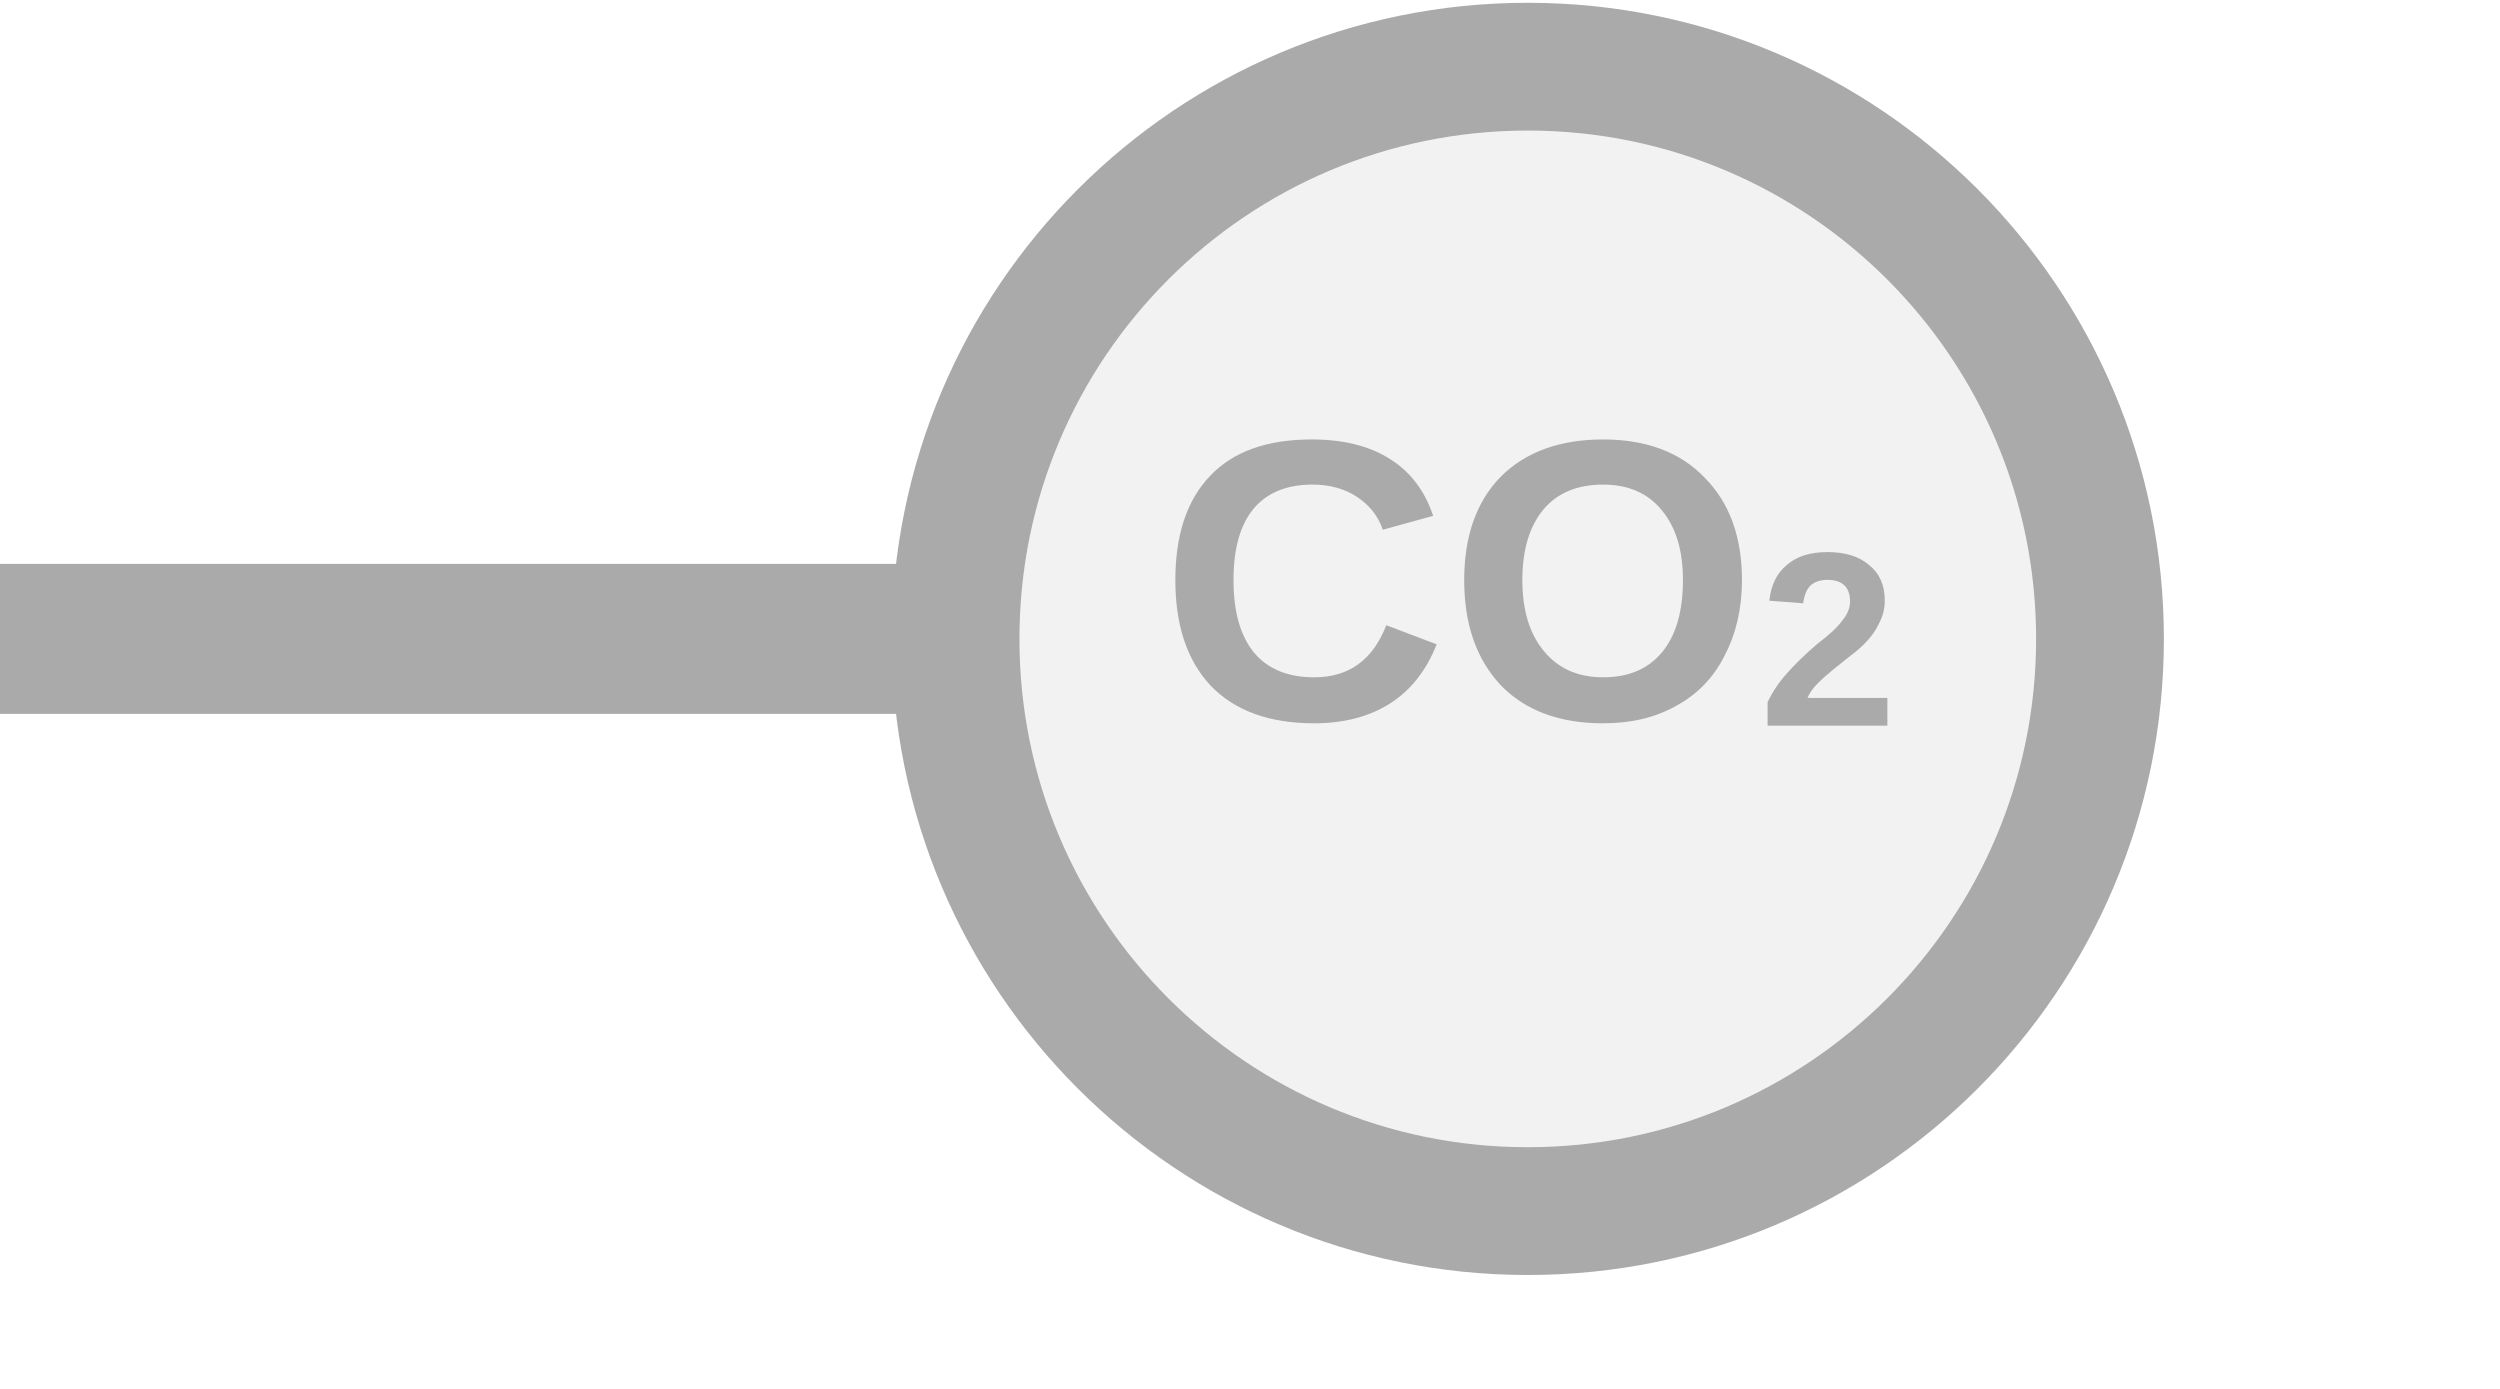
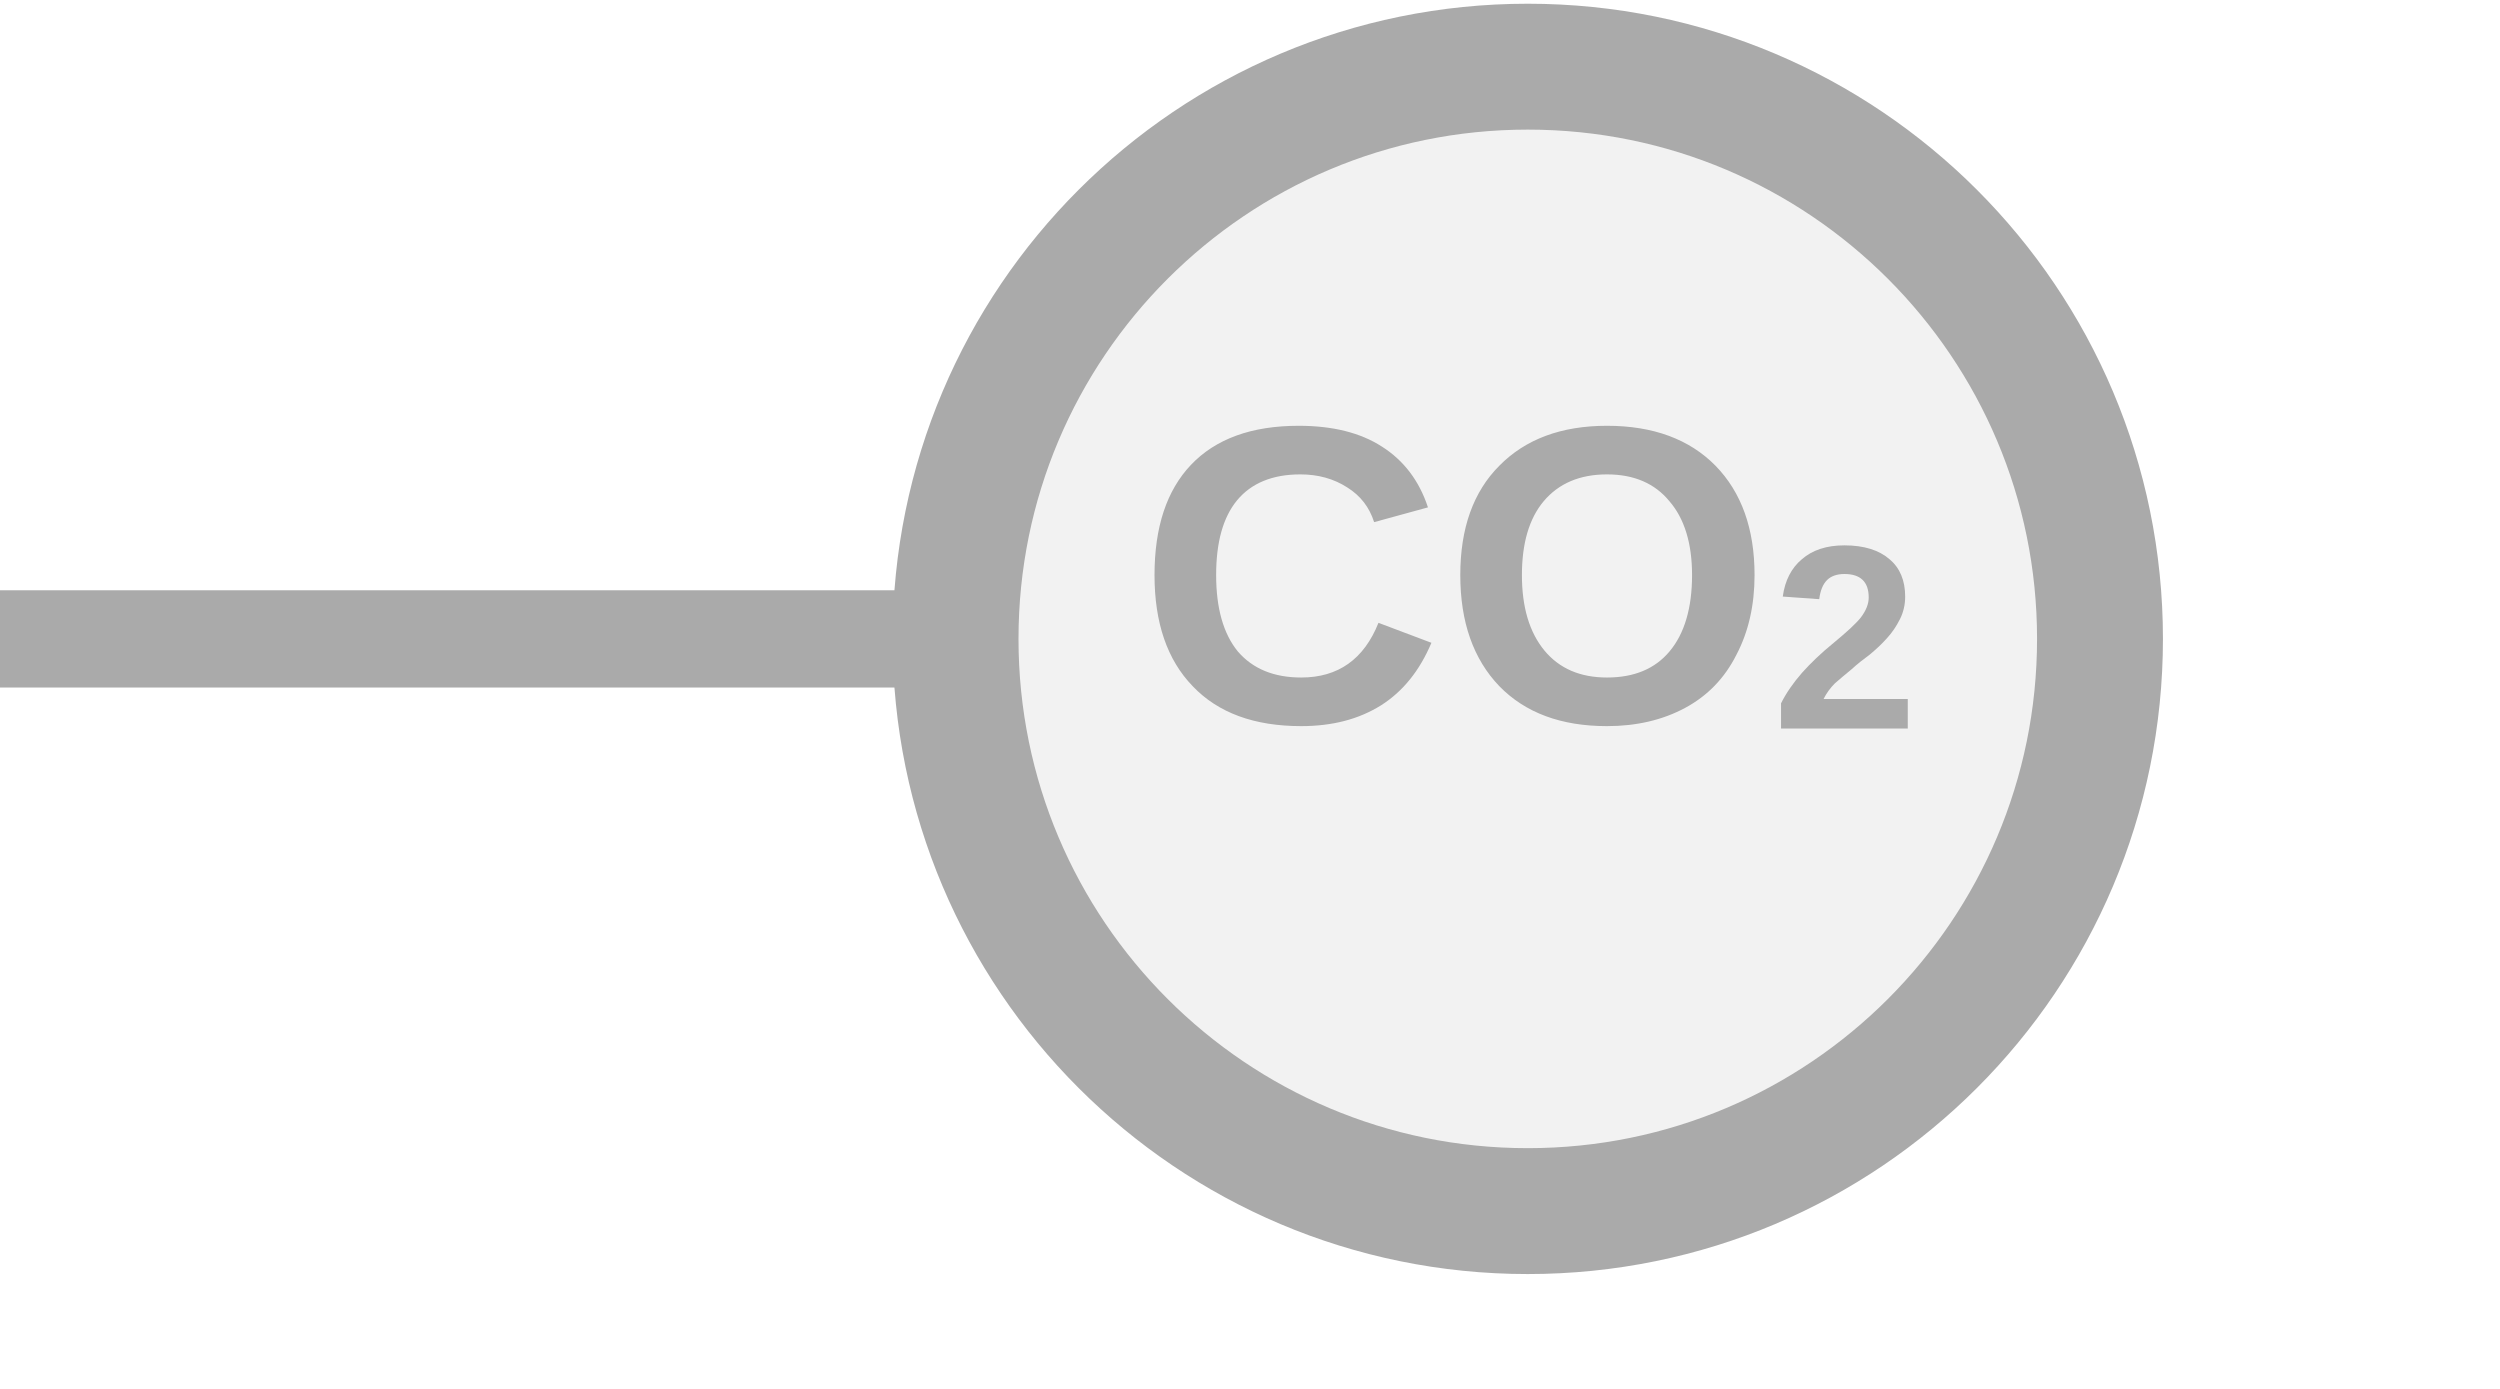
<svg xmlns="http://www.w3.org/2000/svg" width="45px" height="25px" viewBox="0 0 45 25">
-   <line x1="0" y1="11.5" x2="17.2" y2="11.5" stroke="#aaaaaa" stroke-width="2.7" stroke-linecap="round" />
-   <circle cx="27.5" cy="11.5" r="10.3" fill="#f2f2f2" stroke="#aaaaaa" stroke-width="2.3" />
-   <text x="27.5" y="10.9" fill="#aaaaaa" font-family="Arial, Helvetica, sans-serif" font-size="7.2" font-style="normal" font-weight="600" text-anchor="middle" dominant-baseline="middle">CO<tspan font-size="62%" baseline-shift="sub">2</tspan>
+   <line x1="0" y1="11.5" x2="17.2" y2="11.5" stroke="#aaaaaa" stroke-width="1.751" stroke-linecap="round" />
+   <circle cx="27.5" cy="11.5" r="10.3" fill="#f2f2f2" stroke="#aaaaaa" stroke-width="2.266" />
+   <text x="27.5" y="10.831" fill="#aaaaaa" font-family="Arial, Helvetica, sans-serif" font-size="7.622" font-style="normal" font-weight="600" text-anchor="middle" dominant-baseline="middle">CO<tspan font-size="62.00%" baseline-shift="sub">2</tspan>
  </text>
</svg>
